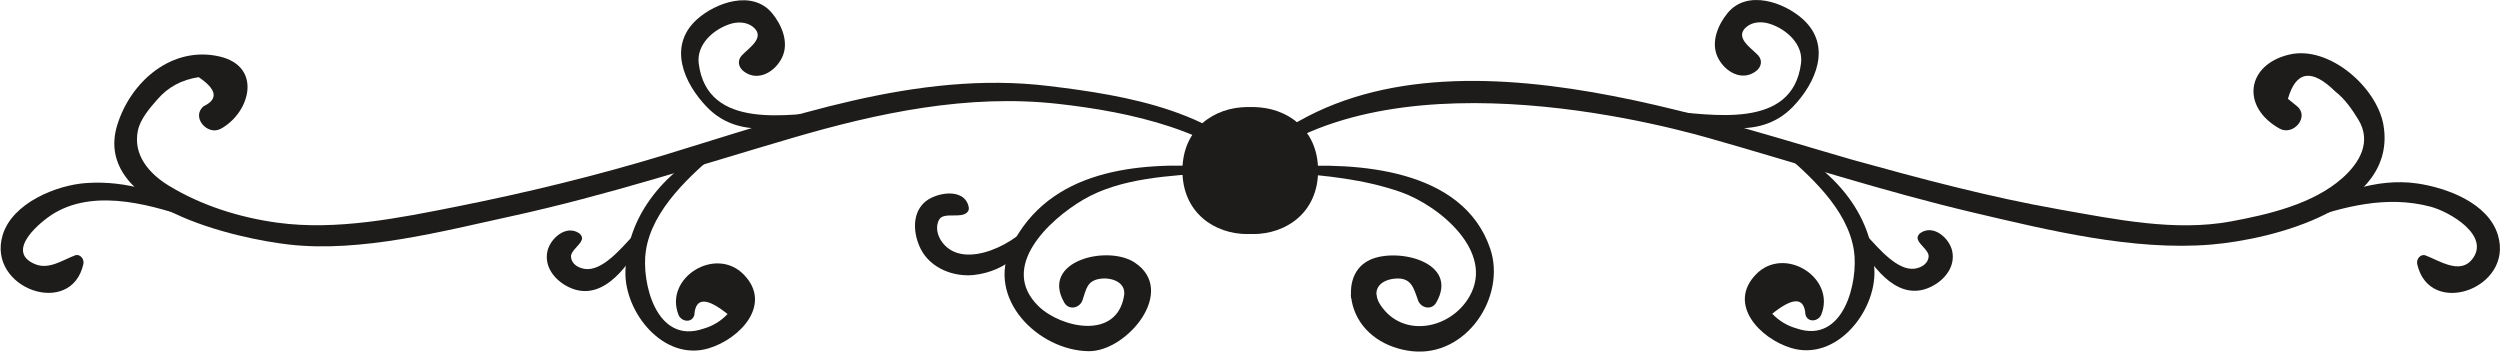
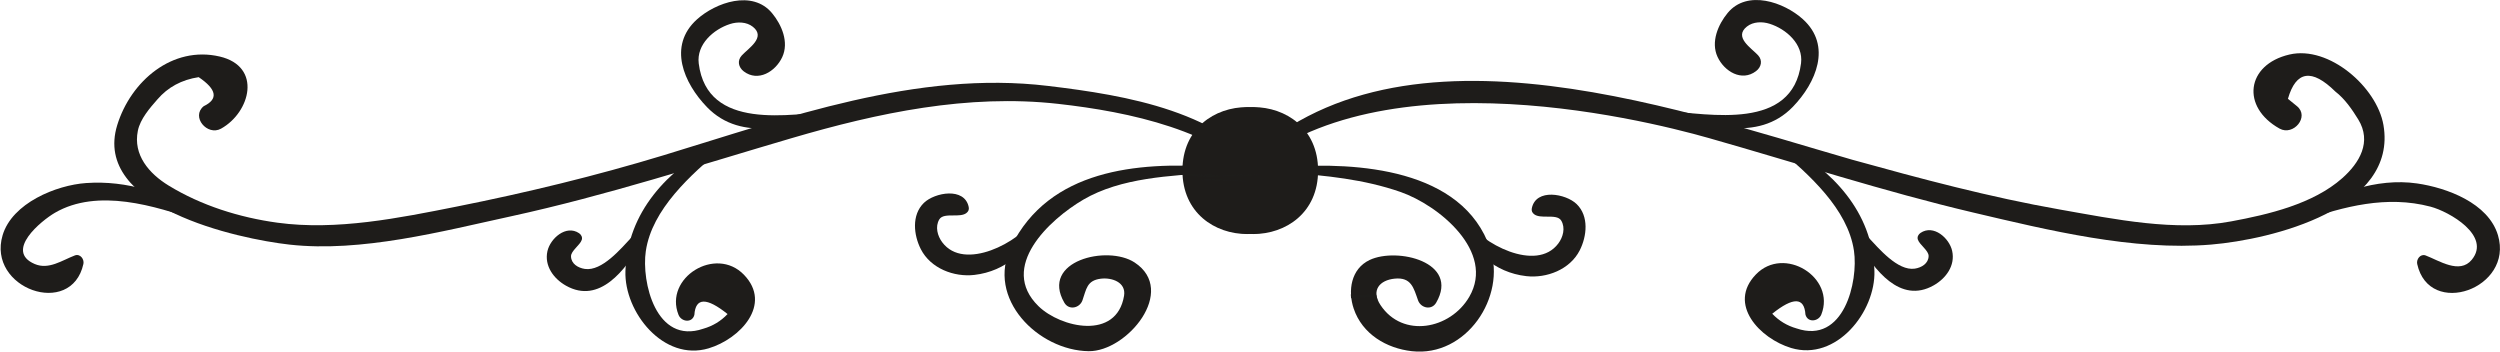
<svg xmlns="http://www.w3.org/2000/svg" width="49.398mm" height="6.949mm" version="1.1" viewBox="0 0 49.398 6.949" xml:space="preserve">
  <g transform="matrix(.26458 0 0 .26458 635.99 -51.858)">
    <g fill="#1e1c1a">
      <path d="m-2326.5 212.32c-1.132 1.763-5.261 3.973-6.904 1.776-0.36-0.48-0.541-1.167-0.221-1.707 0.177-0.299 0.609-0.299 1.049-0.299 0.365 0 0.735 0 0.965-0.171 0.155-0.115 0.224-0.26 0.185-0.453-0.309-1.512-2.544-1.091-3.347-0.315-0.937 0.909-0.765 2.412-0.227 3.465 0.732 1.428 2.467 2.092 3.991 1.917 2.369-0.271 4.055-1.863 4.993-3.931 0.148-0.325-0.287-0.595-0.485-0.284" />
+       <path d="m-2294.3 212.41c1.132 1.763 5.261 3.973 6.904 1.776 0.36-0.48 0.541-1.167 0.221-1.707-0.177-0.299-0.609-0.299-1.049-0.299-0.365 0-0.735 0-0.965-0.171-0.155-0.115-0.224-0.26-0.185-0.453 0.309-1.512 2.544-1.091 3.347-0.315 0.937 0.909 0.765 2.412 0.227 3.465-0.732 1.428-2.467 2.092-3.991 1.917-2.369-0.271-4.055-1.863-4.993-3.931-0.148-0.325 0.287-0.595 0.485-0.284" />
      <path d="m-2313.2 208.46c-5.625-0.379-12.217 0.196-15.048 5.939-1.925 3.904 2.028 7.783 5.781 7.829 2.855 0.035 6.645-4.512 3.429-6.625-2.028-1.332-7.064-0.121-5.247 3.005 0.34 0.585 1.144 0.407 1.352-0.177 0.295-0.828 0.317-1.484 1.367-1.616 0.816-0.103 1.908 0.257 1.74 1.276-0.555 3.348-4.74 2.385-6.389 0.777-3.005-2.931 0.828-6.483 3.351-7.959 2.813-1.647 6.504-1.779 9.664-2.011 0.28-0.021 0.283-0.419 0-0.439" />
      <path d="m-2388.8 212.02c-2.572-1.608-5.485-2.563-8.537-2.349-2.248 0.156-5.527 1.504-6.239 3.895-1.187 3.984 5.135 6.223 6.033 2.145 0.077-0.349-0.241-0.783-0.635-0.635-0.959 0.364-1.955 1.091-3.003 0.641-2.277-0.976 0.5-3.237 1.509-3.824 3.189-1.856 7.48-0.521 10.673 0.593 0.283 0.097 0.435-0.319 0.197-0.467" />
      <path d="m-2308.7 209.45c-3.724-5.149-10.907-6.324-16.809-7.033-9.799-1.177-19.484 2.381-28.699 5.177-5.064 1.539-10.239 2.793-15.429 3.829-4.315 0.86-9.003 1.813-13.417 1.209-2.832-0.387-5.681-1.28-8.124-2.773-1.459-0.892-2.667-2.288-2.299-4.093 0.179-0.881 0.897-1.7 1.459-2.34 0.785-0.915 1.812-1.469 3.084-1.663 1.355 0.917 1.48 1.64 0.375 2.169-0.968 0.789 0.269 2.247 1.295 1.677 2.191-1.217 3.091-4.641-0.104-5.387-3.529-0.821-6.633 1.829-7.648 5.119-1.892 6.131 9.004 8.499 12.875 8.929 5.348 0.595 11.372-0.989 16.557-2.12 7.101-1.549 13.985-3.793 20.949-5.836 6.436-1.888 13.153-3.309 19.879-2.557 5.355 0.6 11.8 1.959 15.664 5.996 0.192 0.201 0.561-0.071 0.393-0.304" />
-       <path d="m-2305.8 208.74c0 6.319-9.667 6.321-9.667 0 0-6.321 9.667-6.319 9.667 0" />
+       <path d="m-2305.8 208.74c0 6.319-9.667 6.321-9.667 0s9.667-6.319 9.667 0" />
      <path d="m-2307.6 208.9c2.853 0.209 5.691 0.489 8.408 1.433 2.877 0.999 7.105 4.468 5.148 7.835-1.415 2.431-4.973 3.113-6.627 0.621-0.731-1.101-0.071-1.871 1.065-1.979 1.235-0.117 1.405 0.691 1.736 1.621 0.209 0.584 1.012 0.763 1.352 0.177 1.777-3.057-2.931-4.149-4.959-3.195-1.413 0.665-1.645 2.309-1.199 3.635 0.641 1.904 2.451 2.967 4.341 3.18 4.073 0.459 7.073-4.068 5.852-7.664-2.044-6.009-9.996-6.449-15.119-6.104-0.283 0.02-0.281 0.417 0 0.439" />
      <path d="m-2231.8 212.49c3.095-1.08 6.276-1.913 9.535-1.057 1.427 0.375 4.56 2.185 3.085 3.971-0.908 1.1-2.443 0.053-3.439-0.324-0.392-0.148-0.711 0.285-0.633 0.635 0.897 4.077 7.219 1.839 6.032-2.145-0.719-2.415-3.832-3.548-6.041-3.869-3.032-0.44-6.204 0.741-8.735 2.324-0.237 0.148-0.087 0.564 0.196 0.467" />
      <path d="m-2311.7 209.75c9.553-9.981 30.238-4.946 35.544-3.439 6.588 1.871 13.065 3.988 19.739 5.561 5.607 1.32 11.967 2.879 17.768 2.395 4.543-0.38 13.956-2.691 12.876-8.929-0.489-2.829-4.065-5.953-7.019-5.265-3.245 0.755-3.624 3.928-0.736 5.533 1.025 0.569 2.264-0.888 1.295-1.677-0.224-0.183-0.449-0.365-0.673-0.548 0.601-2.097 1.781-2.277 3.543-0.541 0.707 0.545 1.245 1.328 1.707 2.079 1.032 1.68 0.093 3.249-1.191 4.387-2.183 1.933-5.513 2.712-8.301 3.229-4.192 0.779-8.667-0.161-12.791-0.887-5.235-0.92-10.388-2.3-15.507-3.719-13.673-3.933-35.314-11.735-46.645 1.517-0.169 0.233 0.199 0.505 0.392 0.304" />
-       <path d="m-2315 208.74c0 6.32 9.665 6.32 9.665 0 0-6.32-9.665-6.32-9.665 0" />
+       <path d="m-2315 208.74c0 6.32 9.665 6.32 9.665 0s-9.665-6.32-9.665 0" />
    </g>
    <g fill="#1e1d1b">
      <path d="m-2315 209.1c-0.111-0.015-0.215-0.032-0.309-0.052 0-0.027 0.117-0.039 0.303-0.045 1e-3 0.032 0 0.065 0.01 0.097" />
      <path d="m-2313.6 209.18c-0.532 0-1.025-0.019-1.427-0.073 0-0.032-0.01-0.065-0.01-0.097 0.127-5e-3 0.283-7e-3 0.452-7e-3 0.113 0 0.233 1e-3 0.353 1e-3 0.121 1e-3 0.243 1e-3 0.359 1e-3 0.2 0 0.383-1e-3 0.517-8e-3 0.128 0.057 0.087 0.075-0.033 0.075-0.081 0-0.2-8e-3 -0.325-0.016-0.124-8e-3 -0.256-0.016-0.364-0.016-0.125 0-0.22 0.011-0.235 0.045 0.291 0.027 0.593 0.036 0.9 0.036 0.488 0 0.989-0.025 1.475-0.049 0.485-0.025 0.955-0.049 1.384-0.049 0.351 0 0.673 0.016 0.955 0.063-0.109-3e-3 -0.224-4e-3 -0.345-4e-3 -0.505 0-1.115 0.024-1.749 0.049-0.636 0.024-1.299 0.049-1.909 0.049" />
      <path d="m-2310.9 209.53c-0.457 0-0.944-0.02-1.401-0.039-0.456-0.02-0.884-0.04-1.227-0.04-0.203 0-0.375 8e-3 -0.507 0.025-0.175-0.049 0.101-0.068 0.56-0.068 0.265 0 0.592 7e-3 0.927 0.016 0.456 0.019 0.932 0.037 1.297 0.052 0.361 0.019 0.609 0.037 0.611 0.051-0.085 1e-3 -0.172 3e-3 -0.26 3e-3" />
      <path d="m-2300.9 218.39c-0.02-9.9e-4 -0.041-9.9e-4 -0.061-3e-3 -0.675-0.069 0.151-0.073-0.12-0.199-0.283 0.033-0.732 0.049-1.316 0.051 0.424 0.069 0.267 0.117 0.045 0.117-0.183 0-0.408-0.033-0.381-0.115-0.029 0.012-0.077 0.023-0.137 0.031-0.011-0.095-0.02-0.189-0.024-0.284 0.268 0.029 0.513 0.059 0.736 0.089 0.191-0.051 0.463-0.072 0.757-0.072 0.133 0 0.272 4e-3 0.409 0.012 0.011 0.117 0.04 0.241 0.092 0.372" />
    </g>
  </g>
  <g transform="translate(-3.0999e-6 -1.3229)" fill="#1e1c1a">
    <path transform="matrix(.26458 0 0 .26458 635.99 -50.535)" d="m-2341.4 204.29c-3.412 0.265-9.555 1.491-10.189-3.547-0.18-1.431 1.112-2.557 2.339-2.949 0.555-0.179 1.233-0.167 1.705 0.209 0.997 0.792-0.333 1.597-0.833 2.143-0.357 0.391-0.241 0.887 0.153 1.187 1.065 0.809 2.368 0.02 2.873-1.069 0.515-1.111-0.04-2.411-0.761-3.28-1.464-1.767-4.209-0.796-5.608 0.464-2.204 1.987-0.976 4.769 0.743 6.548 2.639 2.728 6.492 1.303 9.623 0.623 0.183-0.04 0.144-0.341-0.044-0.328" />
    <path transform="matrix(.26458 0 0 .26458 635.99 -50.535)" d="m-2356.6 213.72c-0.792 0.84-2.211 2.556-3.496 2.365-0.504-0.075-1.021-0.381-1.032-0.937-0.01-0.412 0.676-0.84 0.804-1.236 0.063-0.195-0.043-0.388-0.201-0.495-0.975-0.656-2.153 0.396-2.364 1.34-0.245 1.099 0.467 2.06 1.383 2.577 2.517 1.421 4.452-1.22 5.571-3.104 0.243-0.409-0.332-0.863-0.664-0.511" />
    <path transform="matrix(.26458 0 0 .26458 635.99 -50.535)" d="m-2350.2 206.67c-3.713 2.036-6.721 5.144-6.864 9.579-0.099 3.049 2.841 6.776 6.217 5.765 2.337-0.701 4.776-3.275 2.635-5.493-2.111-2.187-5.984 0.228-4.888 2.991 0.209 0.528 1.023 0.64 1.185 0 0.084-1.296 0.911-1.316 2.479-0.057-0.505 0.532-1.111 0.896-1.815 1.096-3.537 1.211-4.628-3.508-4.291-5.795 0.465-3.152 3.379-5.701 5.669-7.66 0.241-0.207-0.067-0.569-0.328-0.425" />
    <path d="m32.891 3.511c0.903 0.07 2.528 0.394 2.696-0.938 0.048-0.379-0.294-0.677-0.619-0.78-0.147-0.047-0.326-0.044-0.451 0.055-0.264 0.21 0.088 0.423 0.221 0.567 0.095 0.103 0.064 0.235-0.041 0.314-0.282 0.214-0.627 0.005-0.76-0.283-0.136-0.294 0.011-0.638 0.201-0.868 0.387-0.467 1.114-0.211 1.484 0.123 0.583 0.526 0.258 1.262-0.196 1.732-0.698 0.722-1.718 0.345-2.546 0.165-0.048-0.011-0.038-0.09 0.012-0.087" />
    <path d="m36.91 6.005c0.21 0.222 0.585 0.676 0.925 0.626 0.133-0.02 0.27-0.101 0.273-0.248 0.003-0.109-0.179-0.222-0.213-0.327-0.017-0.052 0.011-0.103 0.053-0.131 0.258-0.174 0.57 0.105 0.625 0.355 0.065 0.291-0.123 0.545-0.366 0.682-0.666 0.376-1.178-0.323-1.474-0.821-0.064-0.108 0.088-0.228 0.176-0.135" />
    <path d="m35.221 4.14c0.982 0.539 1.778 1.361 1.816 2.534 0.026 0.807-0.752 1.793-1.645 1.525-0.618-0.186-1.264-0.866-0.697-1.453 0.558-0.579 1.583 0.06 1.293 0.791-0.055 0.14-0.271 0.169-0.314 0-0.022-0.343-0.241-0.348-0.656-0.015 0.134 0.141 0.294 0.237 0.48 0.29 0.936 0.32 1.224-0.928 1.135-1.533-0.123-0.834-0.894-1.508-1.5-2.027-0.064-0.055 0.018-0.151 0.087-0.113" />
  </g>
</svg>
